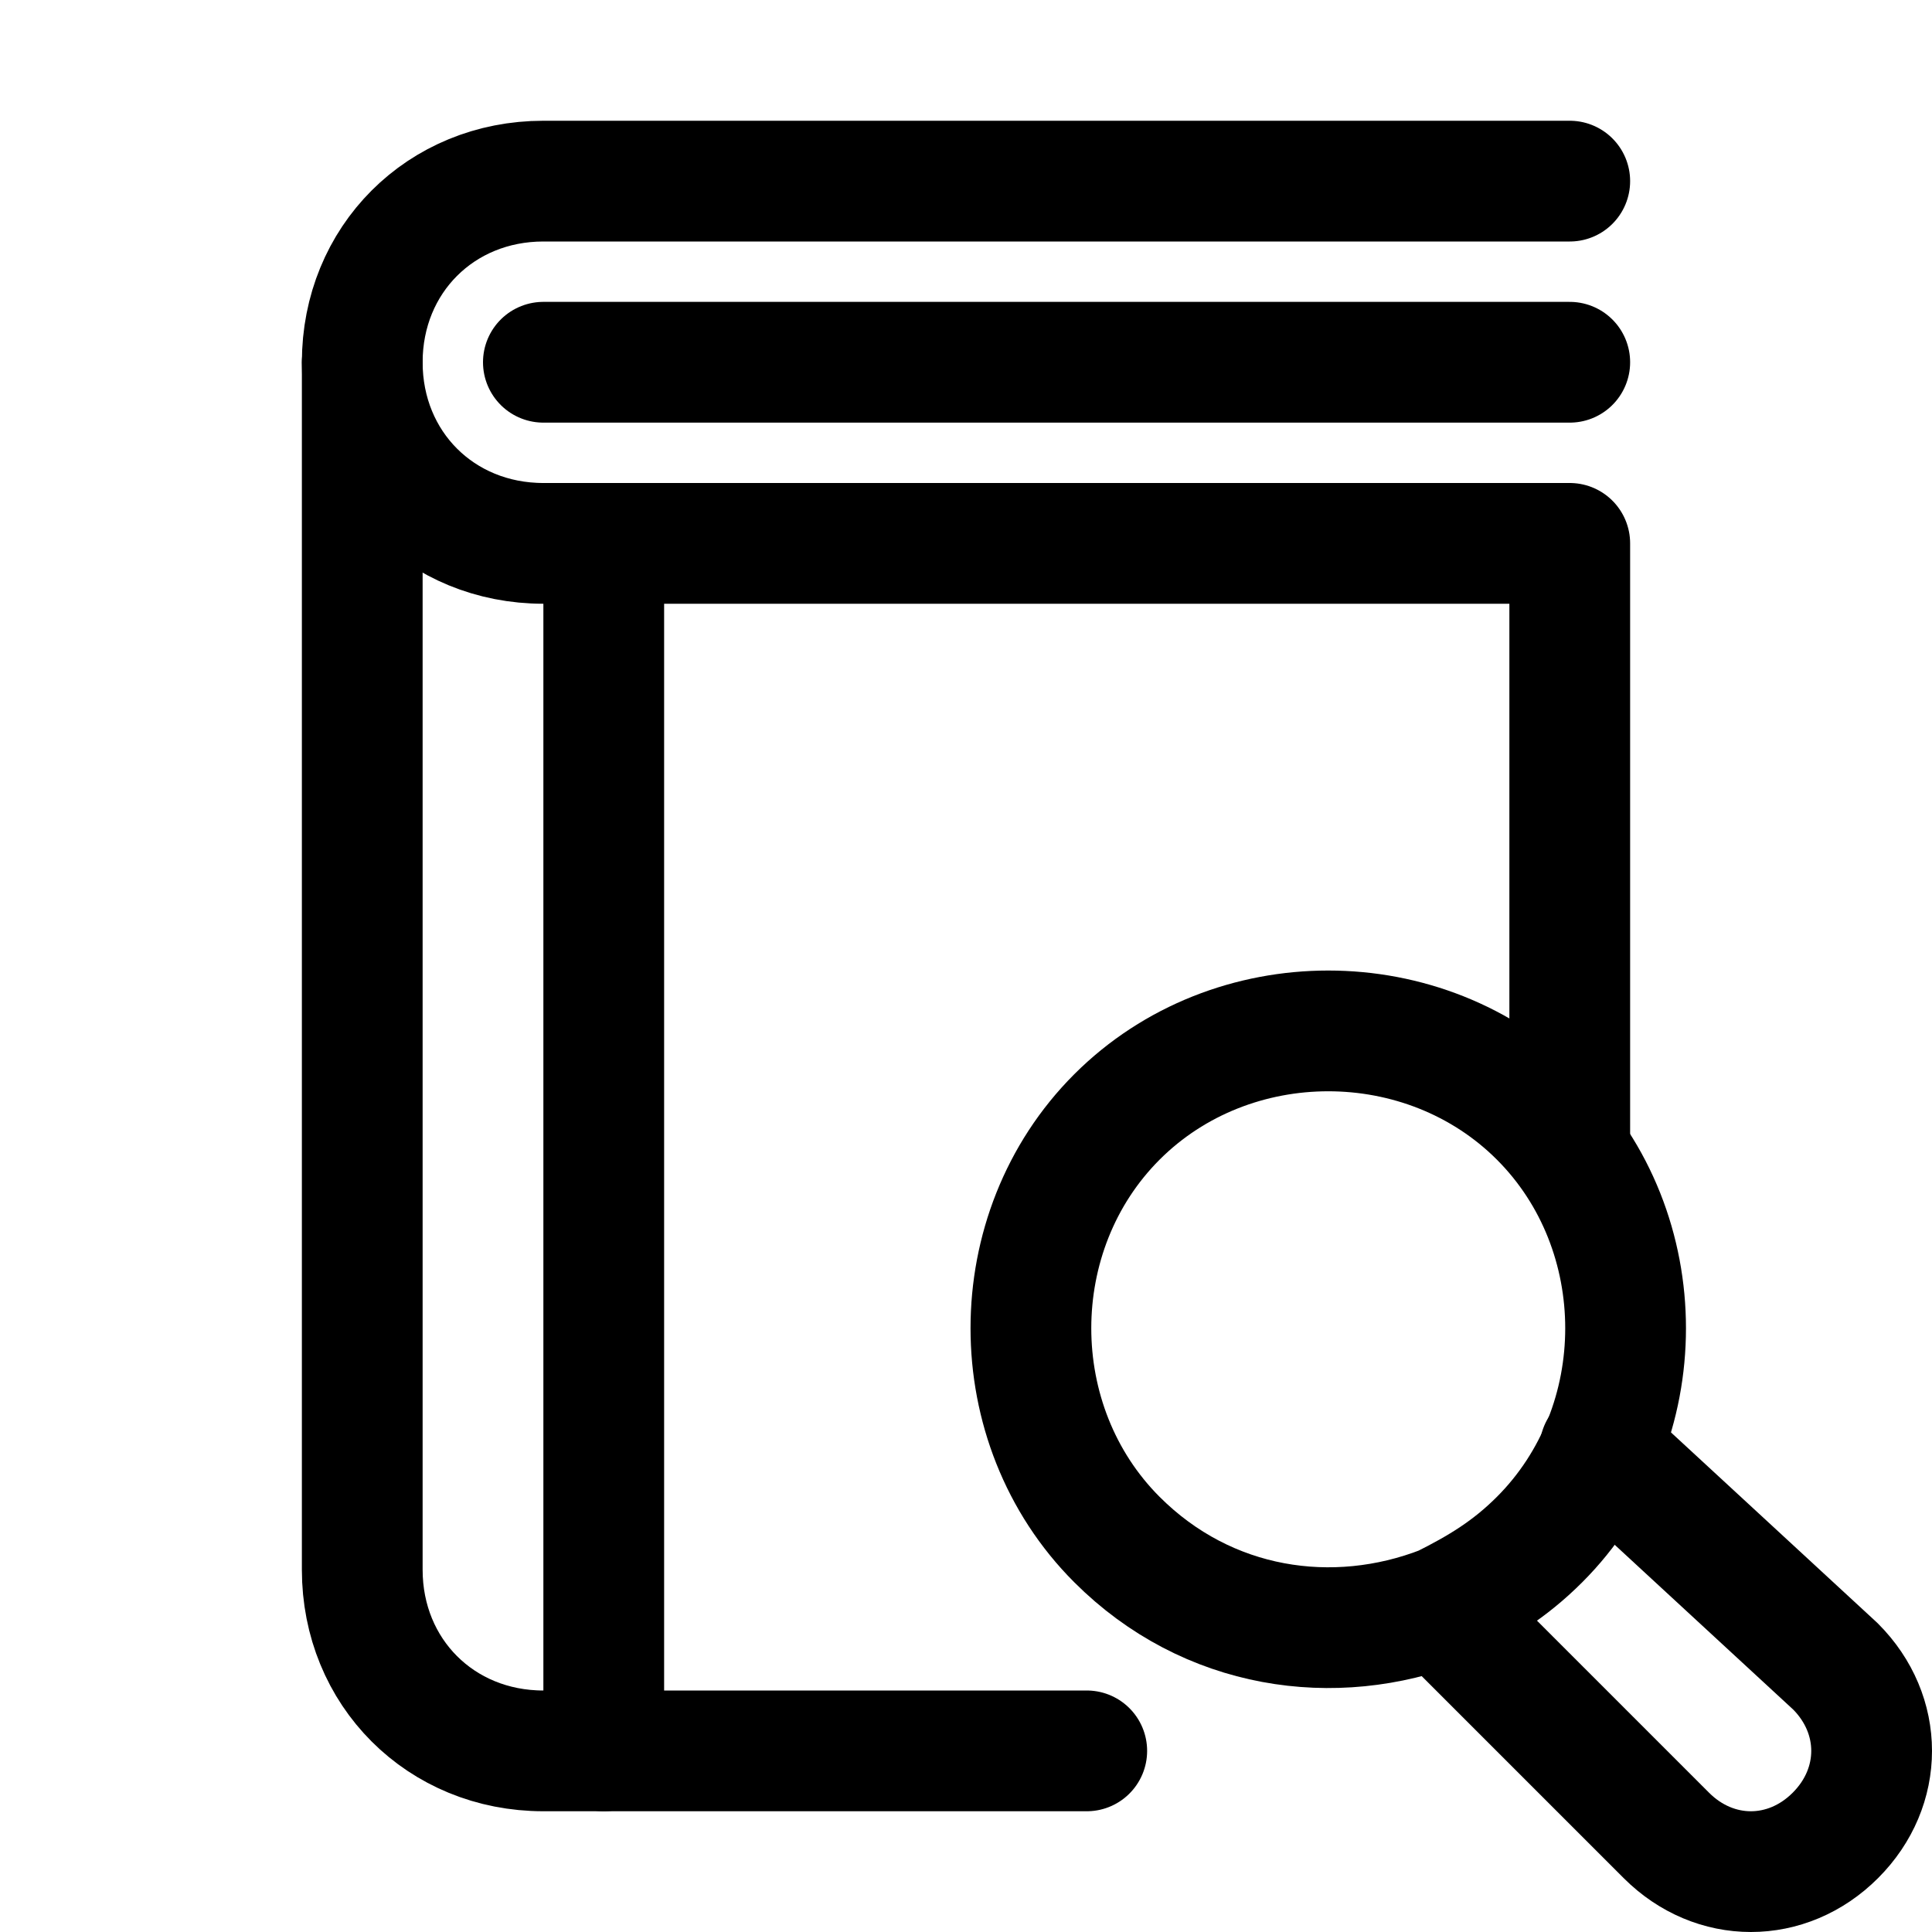
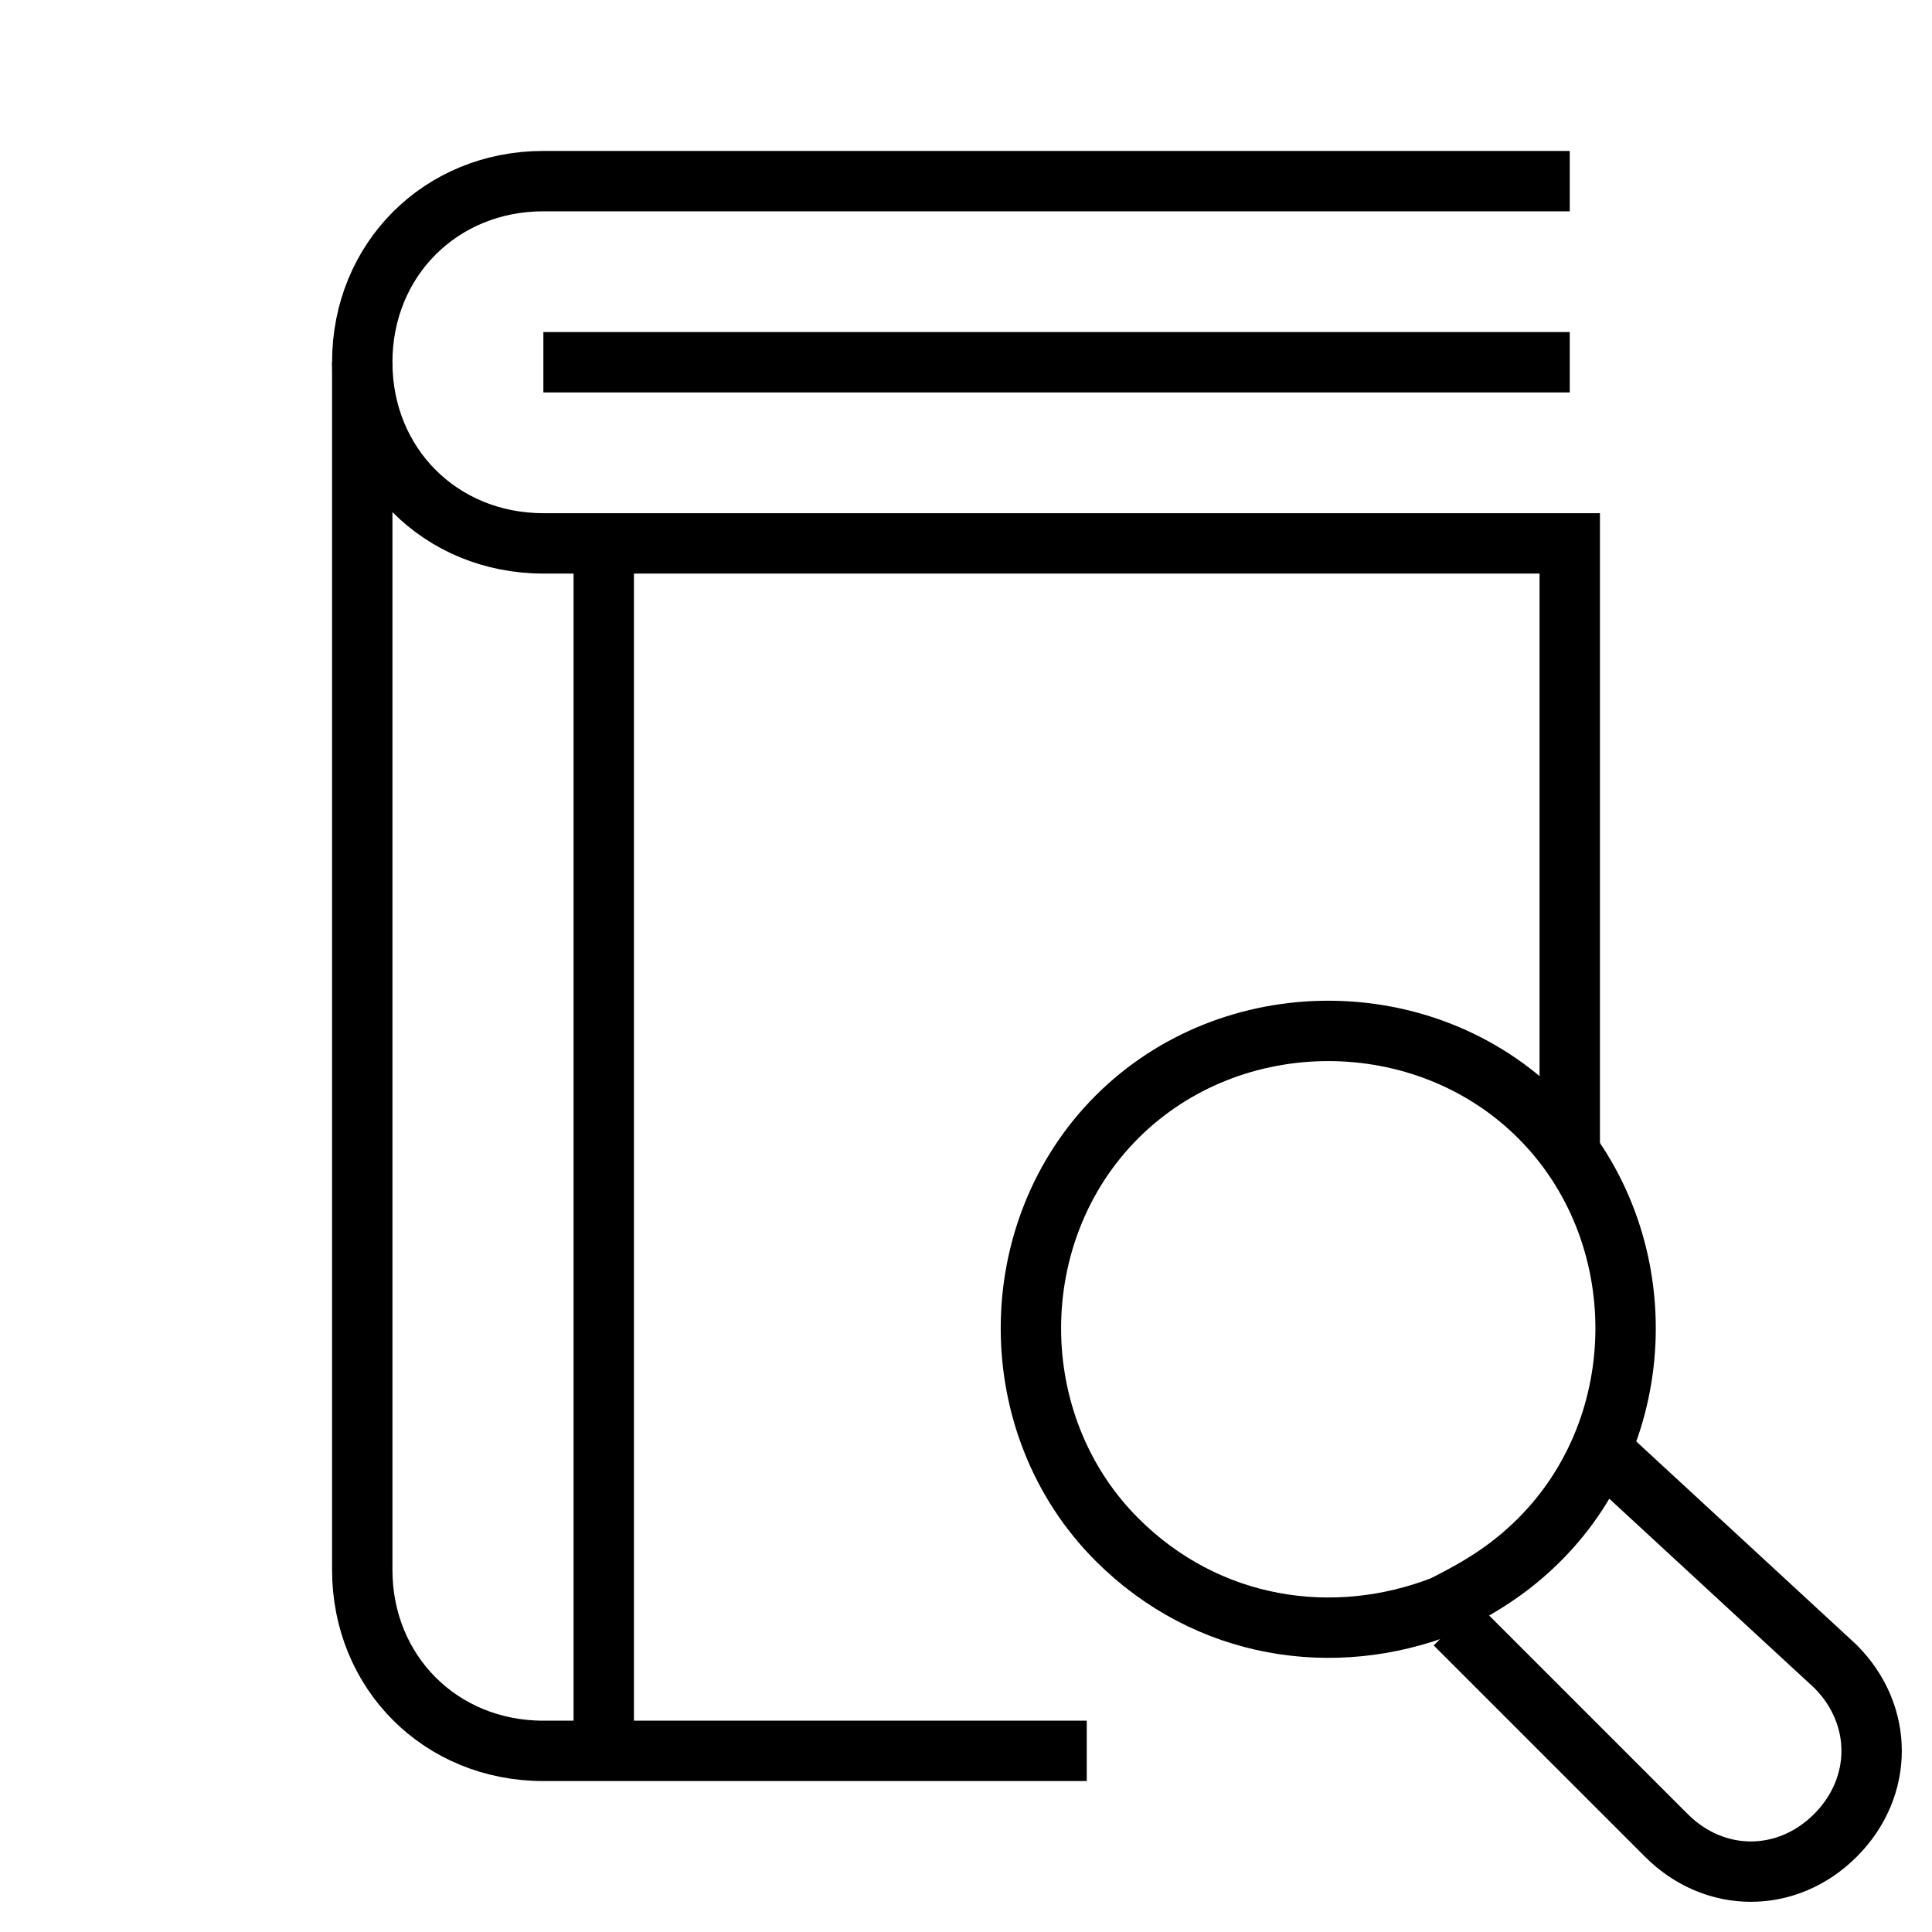
<svg xmlns="http://www.w3.org/2000/svg" version="1.1" id="Icons" viewBox="0 0 32 32" xml:space="preserve">
  <style type="text/css">
- 	.st0{fill:none;stroke:#000000;stroke-width:2;stroke-linecap:round;stroke-linejoin:round;stroke-miterlimit:10;}
+ 	.st0{fill:none;stroke:#000000;strokeWidth:2;strokeLinecap:round;strokeLinejoin:round;stroke-miterlimit:10;}
</style>
  <path class="st0" d="M26,3H9C7.3,3,6,4.3,6,6v0c0,1.7,1.3,3,3,3h17v10" />
  <path class="st0" d="M18,29H9c-1.7,0-3-1.3-3-3v0V6" />
  <line class="st0" x1="26" y1="6" x2="9" y2="6" />
  <line class="st0" x1="10" y1="9" x2="10" y2="29" />
  <path class="st0" d="M25.5,18.5c1.9,1.9,1.9,5.1,0,7c-0.5,0.5-1,0.8-1.6,1.1c-1.8,0.7-3.9,0.4-5.4-1.1c-1.9-1.9-1.9-5.1,0-7  S23.6,16.6,25.5,18.5z" />
  <path class="st0" d="M26.5,24l3.9,3.6c0.8,0.8,0.8,2,0,2.8l0,0c-0.8,0.8-2,0.8-2.8,0l-3.5-3.5" />
</svg>
